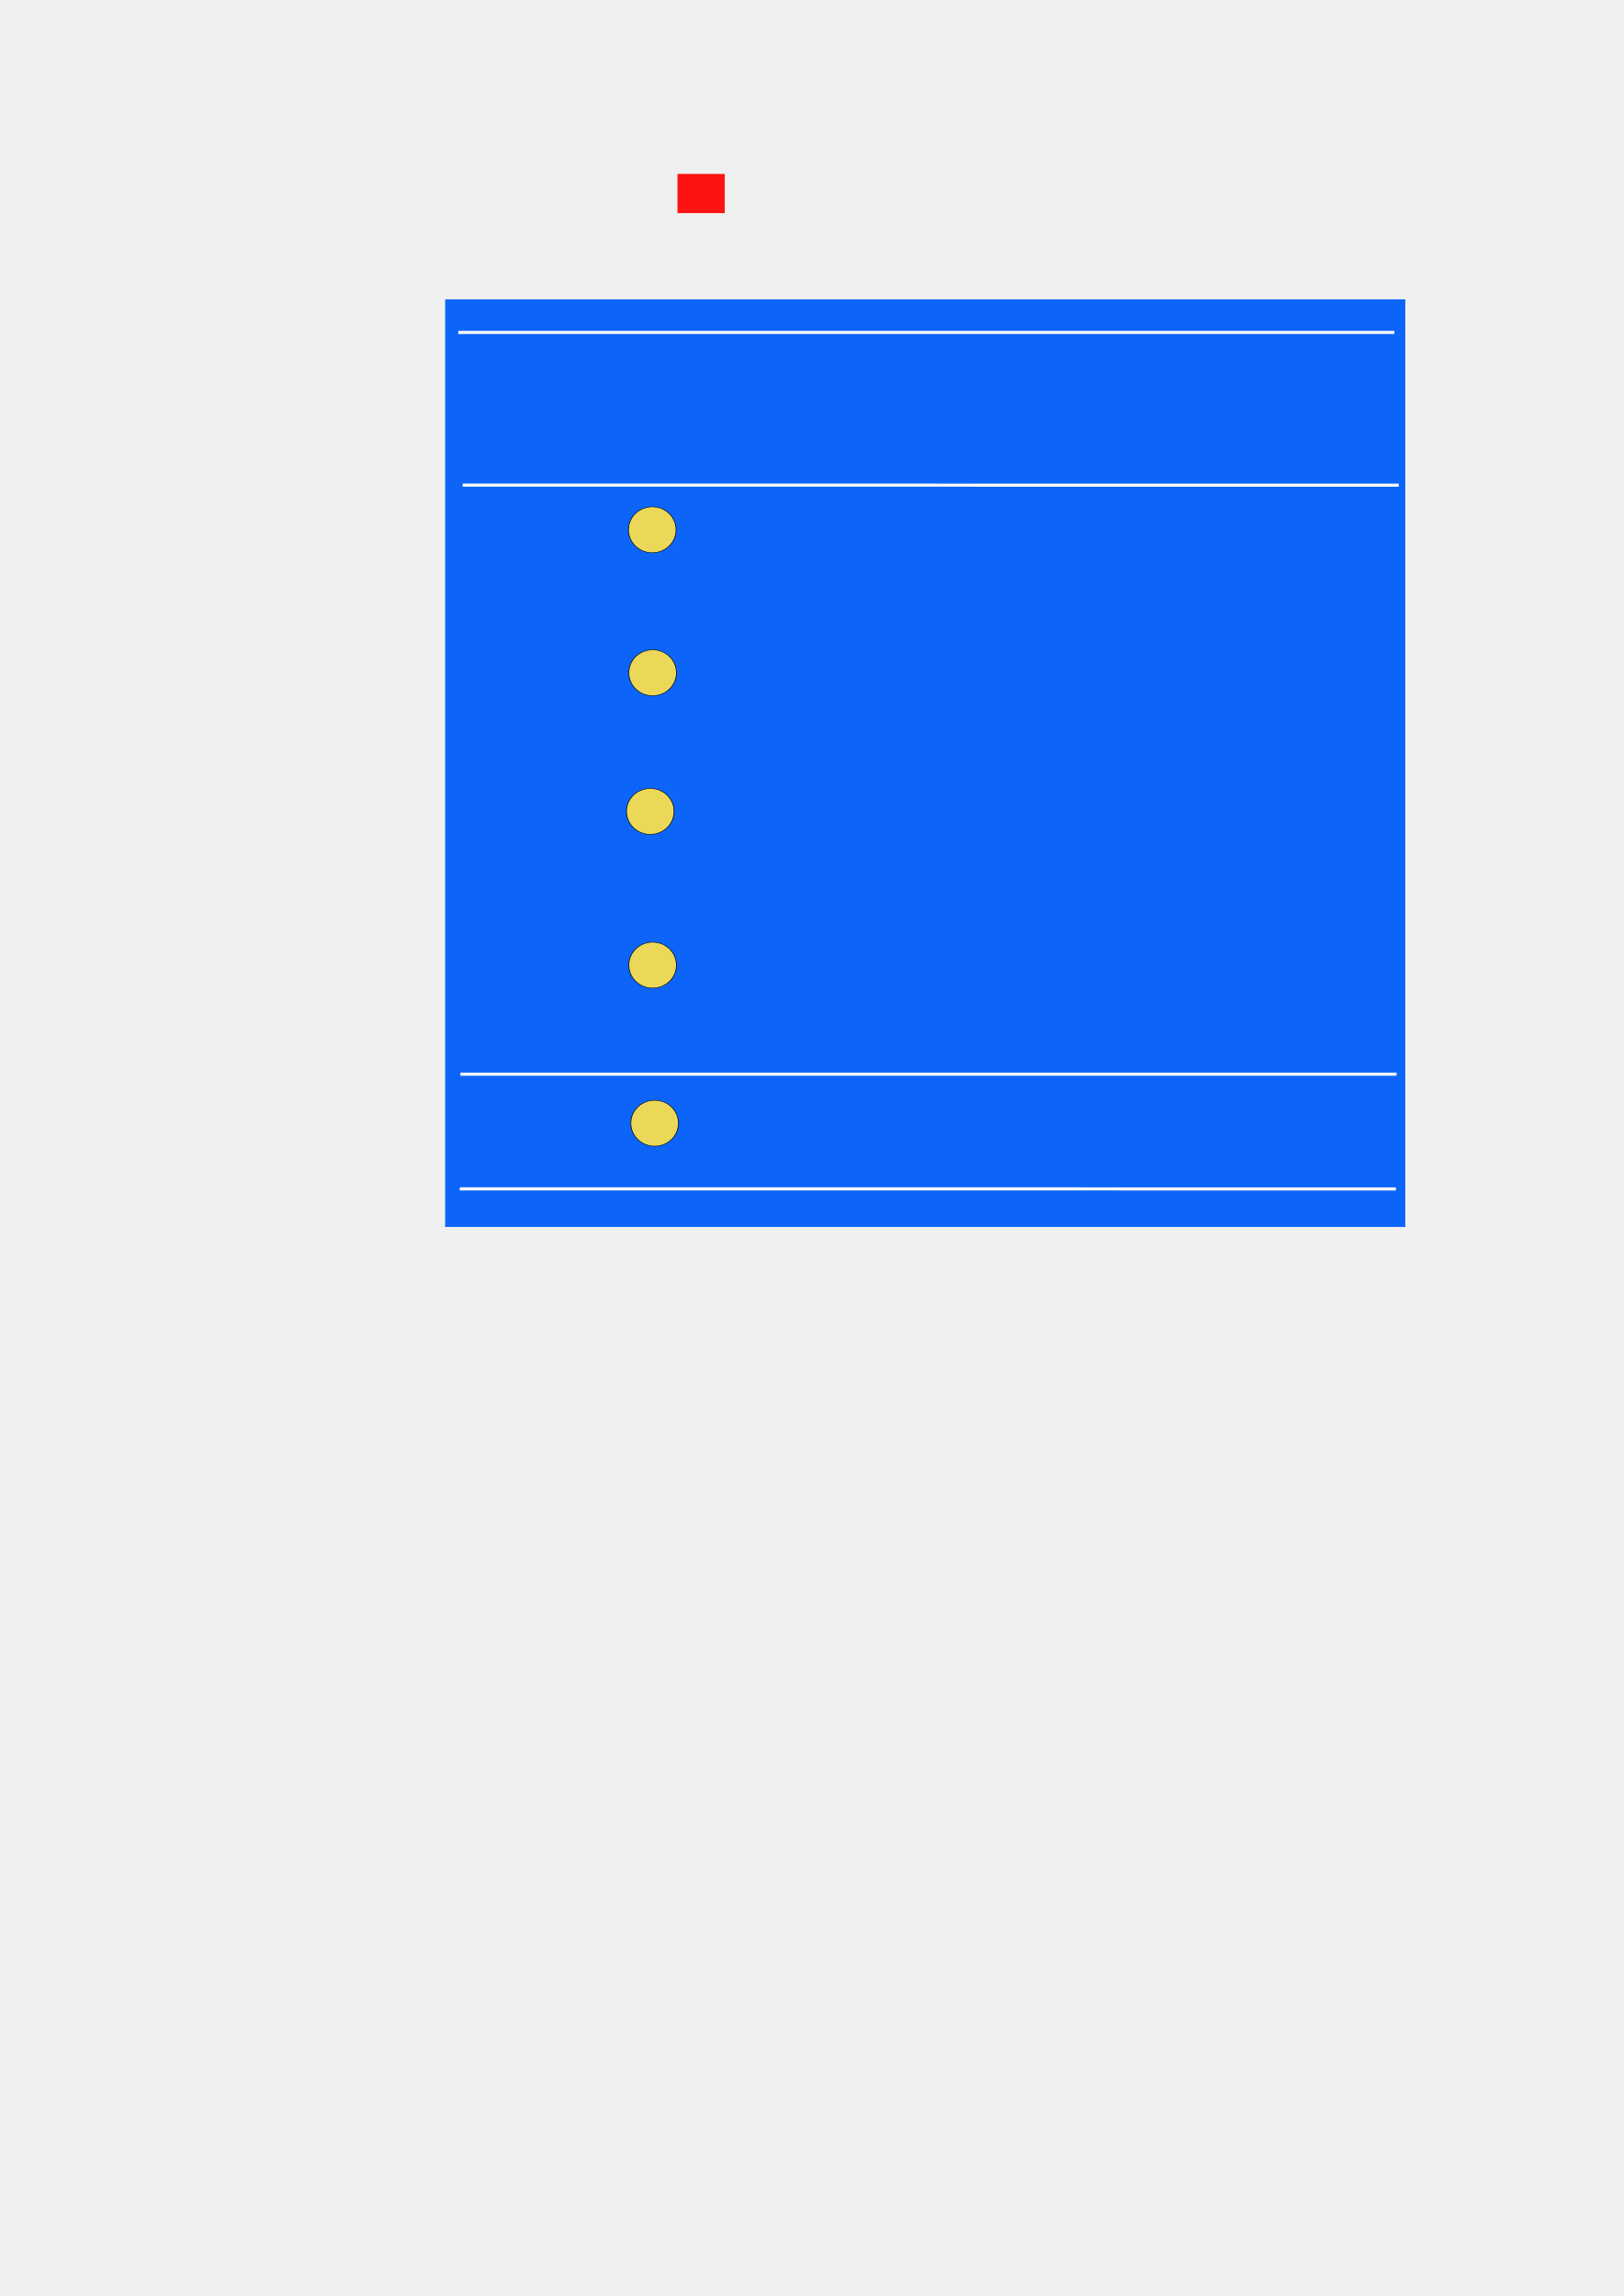
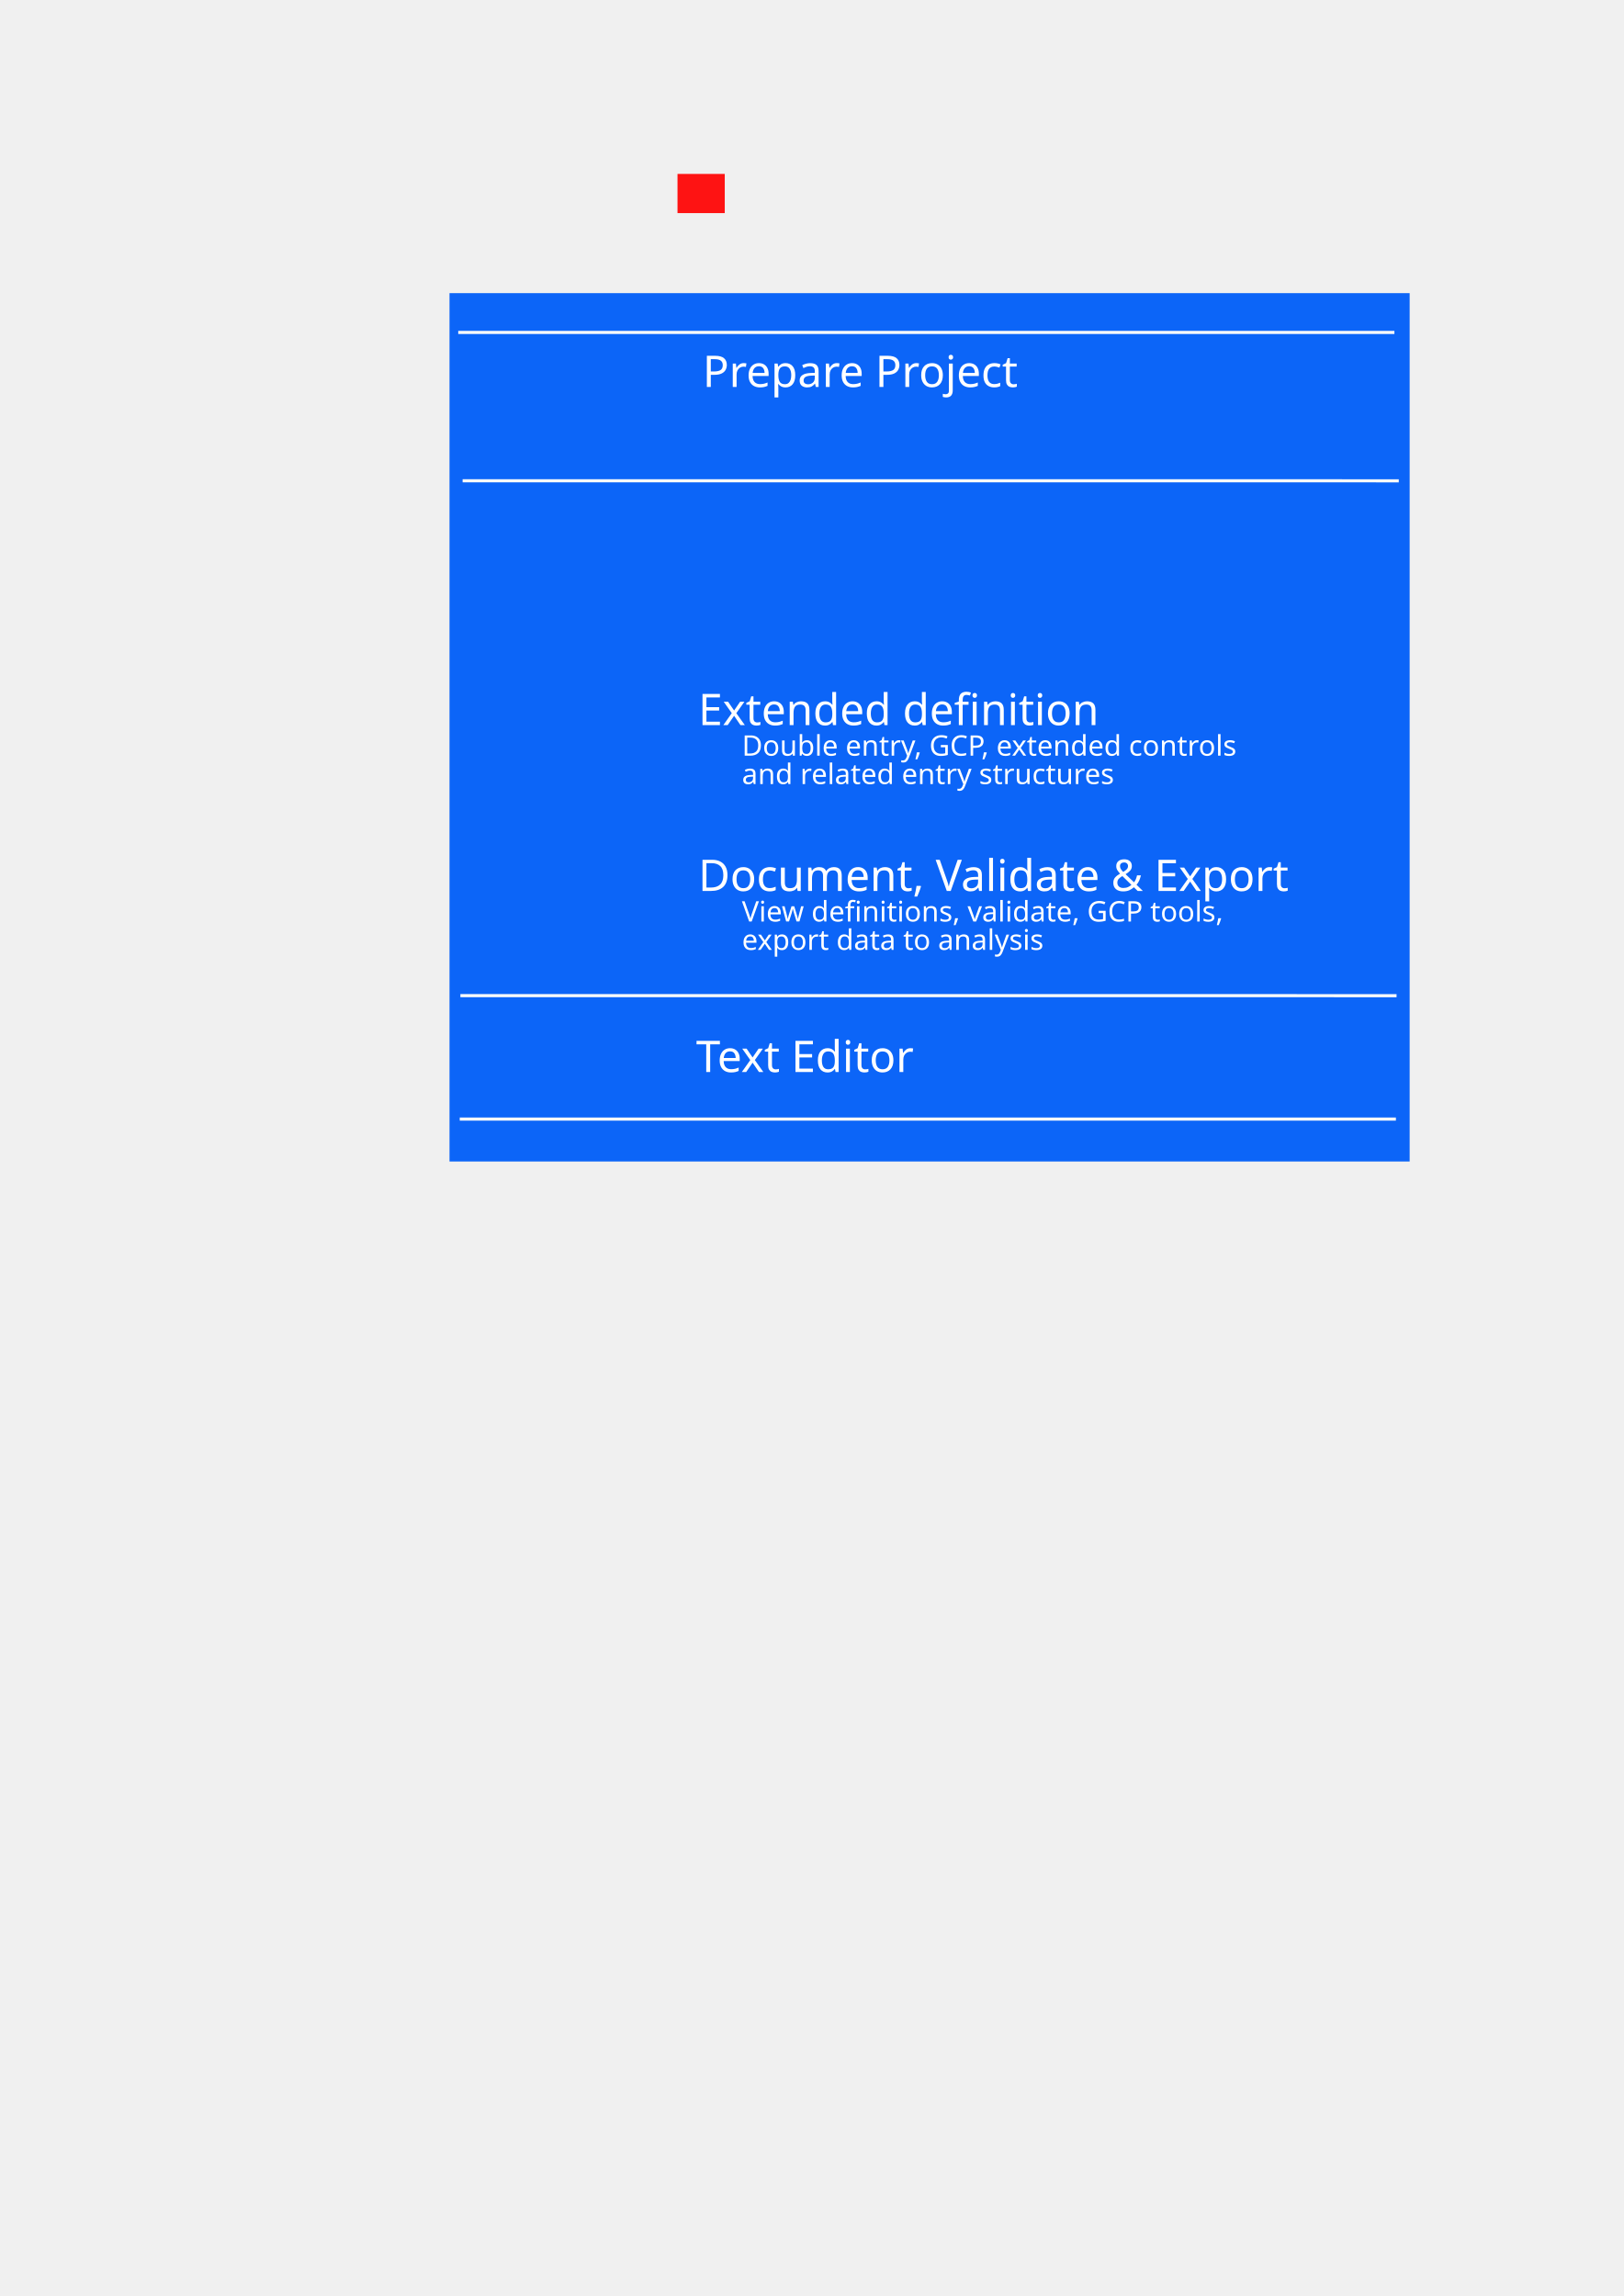
- <svg xmlns="http://www.w3.org/2000/svg" width="744.094" height="1052.362" id="svg2">
+ <svg xmlns="http://www.w3.org/2000/svg" width="744.094" height="1052.362" id="svg2" version="1.1">
  <defs id="defs4">
    <marker orient="auto" refY="0.0" refX="0.0" id="DotM" style="overflow:visible">
      <path id="path4640" d="M -2.5,-1.0 C -2.5,1.76 -4.74,4.0 -7.5,4.0 C -10.26,4.0 -12.5,1.76 -12.5,-1.0 C -12.5,-3.76 -10.26,-6.0 -7.5,-6.0 C -4.74,-6.0 -2.5,-3.76 -2.5,-1.0 z " style="fill-rule:evenodd;stroke:#000000;stroke-width:1.0pt;marker-start:none;marker-end:none" transform="scale(0.4) translate(7.4, 1)" />
    </marker>
  </defs>
  <g id="layer1">
    <flowRoot xml:space="preserve" id="flowRoot2383" style="font-size:40px;font-style:normal;font-weight:normal;fill:#000000;fill-opacity:1;stroke:none;stroke-width:1px;stroke-linecap:butt;stroke-linejoin:miter;stroke-opacity:1;font-family:Bitstream Vera Sans">
      <flowRegion id="flowRegion2385">
        <rect id="rect2387" width="48.571" height="62.857" x="88.571" y="98.076" />
      </flowRegion>
      <flowPara id="flowPara2389" style="font-size:72px">!1</flowPara>
    </flowRoot>
    <flowRoot xml:space="preserve" id="flowRoot2397" style="fill:black;stroke:none;stroke-opacity:1;stroke-width:1px;stroke-linejoin:miter;stroke-linecap:butt;fill-opacity:1;font-family:Bitstream Vera Sans;font-style:normal;font-weight:normal;font-size:40px">
      <flowRegion id="flowRegion2399">
        <rect id="rect2401" width="45.714" height="60" x="94.286" y="100.934" />
      </flowRegion>
      <flowPara id="flowPara2403" />
    </flowRoot>
    <flowRoot xml:space="preserve" id="flowRoot4500" style="font-size:40px;font-style:normal;font-weight:normal;fill:#000000;fill-opacity:1;stroke:none;stroke-width:1px;stroke-linecap:butt;stroke-linejoin:miter;stroke-opacity:1;font-family:Bitstream Vera Sans">
      <flowRegion id="flowRegion4502">
        <rect id="rect4504" width="40.714" height="40.714" x="451.429" y="913.076" />
      </flowRegion>
      <flowPara id="flowPara4506">TxT</flowPara>
    </flowRoot>
    <flowRoot xml:space="preserve" id="flowRoot7412" style="font-size:28px;font-style:normal;font-weight:normal;fill:#ffffff;fill-opacity:1;stroke:none;stroke-width:1px;stroke-linecap:butt;stroke-linejoin:miter;stroke-opacity:1;font-family:Bitstream Vera Sans" transform="matrix(0.5286873,0,0,0.4342014,131.5193,154.0721)">
      <flowRegion id="flowRegion7414">
        <rect id="rect7416" width="385.435" height="105.618" x="341.432" y="81.606" style="font-size:28px;fill:#ffffff" />
      </flowRegion>
      <flowPara id="flowPara7420" style="font-size:12;font-style:normal;text-align:center;text-anchor:middle;fill:#ffffff;-inkscape-font-specification:Bitstream Vera Sans" />
    </flowRoot>
    <flowRoot xml:space="preserve" id="flowRoot2862" style="font-size:40px;font-style:normal;font-weight:normal;fill:#000000;fill-opacity:1;stroke:none;stroke-width:1px;stroke-linecap:butt;stroke-linejoin:miter;stroke-opacity:1;font-family:Bitstream Vera Sans">
      <flowRegion id="flowRegion2864">
        <rect id="rect2866" width="183.743" height="47.004" x="335.2" y="187.775" />
      </flowRegion>
      <flowPara id="flowPara2868">Structure ideas, define aim,questions, forms and data collection method</flowPara>
      <flowPara id="flowPara2870" />
    </flowRoot>
    <flowRoot xml:space="preserve" id="flowRoot2882" style="font-size:40px;font-style:normal;font-weight:normal;fill:#000000;fill-opacity:1;stroke:none;stroke-width:1px;stroke-linecap:butt;stroke-linejoin:miter;stroke-opacity:1;font-family:Bitstream Vera Sans">
      <flowRegion id="flowRegion2884">
        <rect id="rect2886" width="13.294" height="44.63" x="327.603" y="181.128" />
      </flowRegion>
      <flowPara id="flowPara2888">{ </flowPara>
    </flowRoot>
    <flowRoot xml:space="preserve" id="flowRoot2890" style="font-size:40px;font-style:normal;font-weight:normal;fill:#000000;fill-opacity:1;stroke:none;stroke-width:1px;stroke-linecap:butt;stroke-linejoin:miter;stroke-opacity:1;font-family:Bitstream Vera Sans">
      <flowRegion id="flowRegion2892">
        <rect id="rect2894" width="18.991" height="48.428" x="324.754" y="182.078" />
      </flowRegion>
      <flowPara id="flowPara2896">{a</flowPara>
    </flowRoot>
    <flowRoot xml:space="preserve" id="flowRoot2898" style="font-size:40px;font-style:normal;font-weight:normal;fill:#000000;fill-opacity:1;stroke:none;stroke-width:1px;stroke-linecap:butt;stroke-linejoin:miter;stroke-opacity:1;font-family:Bitstream Vera Sans">
      <flowRegion id="flowRegion2900">
        <rect id="rect2902" width="22.79" height="48.903" x="322.855" y="180.178" />
      </flowRegion>
      <flowPara id="flowPara2904">{</flowPara>
    </flowRoot>
    <flowRoot xml:space="preserve" id="flowRoot2906" style="font-size:40px;font-style:normal;font-weight:normal;fill:#000000;fill-opacity:1;stroke:none;stroke-width:1px;stroke-linecap:butt;stroke-linejoin:miter;stroke-opacity:1;font-family:Bitstream Vera Sans">
      <flowRegion id="flowRegion2908">
        <rect id="rect2910" width="62.672" height="74.067" x="530.337" y="185.401" />
      </flowRegion>
      <flowPara id="flowPara2912">aaaaf </flowPara>
    </flowRoot>
    <path style="opacity:0.92;fill:#ffffff;fill-opacity:0.995;fill-rule:nonzero;stroke:#000000;stroke-width:1.6;stroke-linecap:round;stroke-linejoin:round;stroke-miterlimit:4;stroke-dasharray:none;stroke-dashoffset:0;stroke-opacity:0" id="path2610" d="M -150.405,189.549 A 7.386,18.129 0 1 1 -165.177,189.549 A 7.386,18.129 0 1 1 -150.405,189.549 z" />
    <rect style="opacity:0.92;fill:#ff0000;fill-opacity:1;fill-rule:nonzero;stroke:#000000;stroke-width:1.096;stroke-linecap:round;stroke-linejoin:round;stroke-miterlimit:4;stroke-dasharray:none;stroke-dashoffset:0;stroke-opacity:0" id="rect3392" width="21.655" height="17.962" x="310.478" y="79.717" />
    <flowRoot xml:space="preserve" id="flowRoot3429" style="fill:black;stroke:none;stroke-opacity:1;stroke-width:1px;stroke-linejoin:miter;stroke-linecap:butt;fill-opacity:1;font-family:Bitstream Vera Sans;font-style:normal;font-weight:normal;font-size:40px">
      <flowRegion id="flowRegion3431">
        <rect id="rect3433" width="9.496" height="44.63" x="263.982" y="164.511" />
      </flowRegion>
      <flowPara id="flowPara3435" />
    </flowRoot>
    <g id="g2556">
-       <rect y="137.209" x="204" height="425.153" width="440" id="rect2563" style="fill:#0c65f8;fill-opacity:1;fill-rule:evenodd;stroke:none;stroke-width:0.745px;stroke-linecap:butt;stroke-linejoin:miter;stroke-opacity:1" />
-       <flowRoot transform="matrix(1.010537,0,0,1.010537,-12.73268,-4.437008)" style="font-size:13.4px;font-style:normal;font-weight:normal;text-align:start;text-anchor:start;fill:#ffffff;fill-opacity:1;stroke:none;stroke-width:1px;stroke-linecap:butt;stroke-linejoin:miter;stroke-opacity:1;font-family:Bitstream Vera Sans" id="flowRoot2872" xml:space="preserve">
-         <flowRegion id="flowRegion2874">
-           <rect style="font-size:13.4px;text-align:start;text-anchor:start;fill:#ffffff" y="184.452" x="330.452" height="48.903" width="221.726" id="rect2876" />
+       <flowRoot xml:space="preserve" id="flowRoot2628" style="fill:black;stroke:none;stroke-opacity:1;stroke-width:1px;stroke-linejoin:miter;stroke-linecap:butt;fill-opacity:1;font-family:Tahoma;font-style:normal;font-weight:normal;font-size:13;-inkscape-font-specification:Tahoma;font-stretch:normal;font-variant:normal;text-anchor:start;text-align:start;writing-mode:lr;line-height:125%">
+         <flowRegion id="flowRegion2630">
+           <rect id="rect2632" width="215.501" height="42.944" x="337.307" y="381.653" style="font-size:13" />
        </flowRegion>
-         <flowPara id="flowPara2878">Define aim, forms, questions and data collection methods </flowPara>
-         <flowPara style="font-size:10px;fill:#ffffff" id="flowPara2880" />
+         <flowPara id="flowPara2634" />
      </flowRoot>
-       <flowRoot transform="matrix(0.5342582,0,0,0.4387767,144.6372,137.5659)" style="font-size:26.85px;font-style:normal;font-variant:normal;font-weight:normal;font-stretch:normal;text-align:start;line-height:125%;writing-mode:lr-tb;text-anchor:start;fill:#ffffff;fill-opacity:1;stroke:none;stroke-width:1px;stroke-linecap:butt;stroke-linejoin:miter;stroke-opacity:1;font-family:Tahoma;-inkscape-font-specification:Tahoma" id="flowRoot2473" xml:space="preserve">
-         <flowRegion id="flowRegion2475">
-           <rect style="font-size:26.85px;font-style:normal;font-variant:normal;font-weight:normal;font-stretch:normal;text-align:start;line-height:125%;writing-mode:lr-tb;text-anchor:start;fill:#ffffff;font-family:Tahoma;-inkscape-font-specification:Tahoma" y="403.791" x="382.857" height="88.336" width="340.321" id="rect2477" />
-         </flowRegion>
-         <flowPara id="flowPara2479">Remove, add or modify questions and labels</flowPara>
-       </flowRoot>
-       <flowRoot transform="matrix(0.5342582,0,0,0.4387767,157.1613,337.9987)" style="font-size:26.85px;font-style:normal;font-variant:normal;font-weight:normal;font-stretch:normal;text-align:start;line-height:125%;writing-mode:lr-tb;text-anchor:start;fill:#ffffff;fill-opacity:1;stroke:none;stroke-width:1px;stroke-linecap:butt;stroke-linejoin:miter;stroke-opacity:1;font-family:Tahoma;-inkscape-font-specification:Tahoma" id="flowRoot7453" xml:space="preserve">
-         <flowRegion id="flowRegion7455">
-           <rect style="font-size:26.85px;font-style:normal;font-variant:normal;font-weight:normal;font-stretch:normal;text-align:start;line-height:125%;writing-mode:lr-tb;text-anchor:start;fill:#ffffff;font-family:Tahoma;-inkscape-font-specification:Tahoma" y="255.219" x="357.143" height="96.585" width="434.307" id="rect7457" />
-         </flowRegion>
-         <flowPara id="flowPara7459">View definitions, validate, GCP tools, export data to analysis </flowPara>
-       </flowRoot>
-       <path transform="matrix(0.3184435,0,0,0.2288101,262.6884,413.3839)" d="M 148.571,126.648 A 34.286,45.714 0 1 1 80,126.648 A 34.286,45.714 0 1 1 148.571,126.648 z" id="path2512" style="fill:#ecd858;fill-rule:evenodd;stroke:#000000;stroke-width:1px;stroke-linecap:butt;stroke-linejoin:miter;stroke-opacity:1" />
-       <flowRoot transform="matrix(0.5194739,0,0,0.4133199,211.3772,491.047)" style="font-size:43.162px;font-style:normal;font-variant:normal;font-weight:normal;font-stretch:normal;text-align:start;line-height:125%;writing-mode:lr-tb;text-anchor:start;fill:#ffffff;fill-opacity:1;stroke:none;stroke-width:1px;stroke-linecap:butt;stroke-linejoin:miter;stroke-opacity:1;font-family:Tahoma;-inkscape-font-specification:Tahoma" id="flowRoot2528" xml:space="preserve">
-         <flowRegion id="flowRegion2530">
-           <rect y="23.791" x="228.571" height="158.117" width="564.472" id="rect2532" style="font-size:43.162px;font-style:normal;font-variant:normal;font-weight:normal;font-stretch:normal;text-align:start;line-height:125%;writing-mode:lr-tb;text-anchor:start;fill:#ffffff;font-family:Tahoma;-inkscape-font-specification:Tahoma" />
-         </flowRegion>
-         <flowPara id="flowPara2536">Advanced aspects</flowPara>
-       </flowRoot>
-       <flowRoot transform="matrix(0.5342582,0,0,0.4387767,158.7241,408.7551)" style="font-size:26.85px;font-style:normal;font-variant:normal;font-weight:normal;font-stretch:normal;text-align:start;line-height:125%;writing-mode:lr-tb;text-anchor:start;fill:#ffffff;fill-opacity:1;stroke:none;stroke-width:1px;stroke-linecap:butt;stroke-linejoin:miter;stroke-opacity:1;font-family:Tahoma;-inkscape-font-specification:Tahoma" id="flowRoot2540" xml:space="preserve">
-         <flowRegion id="flowRegion2542">
-           <rect style="font-size:26.85px;font-style:normal;font-variant:normal;font-weight:normal;font-stretch:normal;text-align:start;line-height:125%;writing-mode:lr-tb;text-anchor:start;fill:#ffffff;font-family:Tahoma;-inkscape-font-specification:Tahoma" y="255.219" x="357.143" height="102.857" width="331.429" id="rect2544" />
-         </flowRegion>
-         <flowPara id="flowPara2546">Open text editor</flowPara>
-       </flowRoot>
-       <path transform="matrix(0.3184435,0,0,0.2288101,263.6065,485.8438)" d="M 148.571,126.648 A 34.286,45.714 0 1 1 80,126.648 A 34.286,45.714 0 1 1 148.571,126.648 z" id="path2518" style="fill:#ecd858;fill-rule:evenodd;stroke:#000000;stroke-width:1px;stroke-linecap:butt;stroke-linejoin:miter;stroke-opacity:1" />
-       <path id="path2520" d="M 212,222.362 C 639.165,222.37 641.018,222.379 641.018,222.379" style="fill:#000000;fill-opacity:0;fill-rule:evenodd;stroke:#fafafa;stroke-width:1.429px;stroke-linecap:butt;stroke-linejoin:miter;stroke-opacity:1" />
-       <path transform="matrix(0.3184435,0,0,0.2288101,261.6065,342.924)" d="M 148.571,126.648 A 34.286,45.714 0 1 1 80,126.648 A 34.286,45.714 0 1 1 148.571,126.648 z" id="path2510" style="fill:#ecd858;fill-rule:evenodd;stroke:#000000;stroke-width:1px;stroke-linecap:butt;stroke-linejoin:miter;stroke-opacity:1" />
-       <flowRoot transform="matrix(0.5342582,0,0,0.4387767,160.264,112.5483)" style="font-size:26.85px;font-style:normal;font-variant:normal;font-weight:normal;font-stretch:normal;text-align:start;line-height:125%;writing-mode:lr-tb;text-anchor:start;fill:#ffffff;fill-opacity:1;stroke:none;stroke-width:1px;stroke-linecap:butt;stroke-linejoin:miter;stroke-opacity:1;font-family:Tahoma;-inkscape-font-specification:Tahoma" id="flowRoot2578" xml:space="preserve">
-         <flowRegion id="flowRegion2580">
-           <rect style="font-size:26.85px;font-style:normal;font-variant:normal;font-weight:normal;font-stretch:normal;text-align:start;line-height:125%;writing-mode:lr-tb;text-anchor:start;fill:#ffffff;font-family:Tahoma;-inkscape-font-specification:Tahoma" y="609.505" x="354.286" height="72.519" width="439.745" id="rect2582" />
-         </flowRegion>
-         <flowPara id="flowPara4006">Add descriptive labels for categories, jumps and controls</flowPara>
-       </flowRoot>
-       <flowRoot transform="matrix(0.5165483,0,0,0.5168454,212.1309,345.9968)" style="font-size:38.707px;font-style:normal;font-variant:normal;font-weight:normal;font-stretch:normal;text-align:start;line-height:125%;writing-mode:lr-tb;text-anchor:start;fill:#ffffff;fill-opacity:1;stroke:none;stroke-width:1px;stroke-linecap:butt;stroke-linejoin:miter;stroke-opacity:1;font-family:Tahoma;-inkscape-font-specification:Tahoma" id="flowRoot3990" xml:space="preserve">
-         <flowRegion id="flowRegion3992">
-           <rect style="font-size:38.707px;font-style:normal;font-variant:normal;font-weight:normal;font-stretch:normal;text-align:start;line-height:125%;writing-mode:lr-tb;text-anchor:start;fill:#ffffff;font-family:Tahoma;-inkscape-font-specification:Tahoma" y="23.791" x="228.571" height="73.373" width="411.417" id="rect3994" />
-         </flowRegion>
-         <flowPara id="flowPara4002">Extended Definition</flowPara>
-       </flowRoot>
-       <flowRoot transform="matrix(0.5165483,0,0,0.426889,224.3143,148.1515)" style="font-size:42.591px;font-style:normal;font-variant:normal;font-weight:normal;font-stretch:normal;text-align:start;line-height:125%;writing-mode:lr-tb;text-anchor:start;fill:#ffffff;fill-opacity:1;stroke:none;stroke-width:1px;stroke-linecap:butt;stroke-linejoin:miter;stroke-opacity:1;font-family:Tahoma;-inkscape-font-specification:Tahoma" id="flowRoot2559" xml:space="preserve">
-         <flowRegion id="flowRegion2561">
-           <rect style="font-size:42.591px;font-style:normal;font-variant:normal;font-weight:normal;font-stretch:normal;text-align:start;line-height:125%;writing-mode:lr-tb;text-anchor:start;fill:#ffffff;font-family:Tahoma;-inkscape-font-specification:Tahoma" y="23.791" x="228.571" height="73.373" width="411.417" id="rect2564" />
-         </flowRegion>
-         <flowPara id="flowPara2568">Prepare Project</flowPara>
-       </flowRoot>
-       <flowRoot transform="matrix(0.5165483,0,0,0.4133199,211.9086,222.0223)" style="font-size:43.284px;font-style:normal;font-variant:normal;font-weight:normal;font-stretch:normal;text-align:start;line-height:125%;writing-mode:lr-tb;text-anchor:start;fill:#ffffff;fill-opacity:1;stroke:none;stroke-width:1px;stroke-linecap:butt;stroke-linejoin:miter;stroke-opacity:1;font-family:Tahoma;-inkscape-font-specification:Tahoma" id="flowRoot2441" xml:space="preserve">
-         <flowRegion id="flowRegion2443">
-           <rect style="font-size:43.284px;font-style:normal;font-variant:normal;font-weight:normal;font-stretch:normal;text-align:start;line-height:125%;writing-mode:lr-tb;text-anchor:start;fill:#ffffff;font-family:Tahoma;-inkscape-font-specification:Tahoma" y="23.791" x="228.571" height="73.373" width="411.417" id="rect2445" />
-         </flowRegion>
-         <flowPara id="flowPara2451">Design Data Form project ms</flowPara>
-         <flowPara id="flowPara2449"> </flowPara>
-       </flowRoot>
-       <flowRoot transform="matrix(0.5312494,0,0,0.4232412,160.1447,147.992)" style="font-size:27.416px;font-style:normal;font-variant:normal;font-weight:normal;font-stretch:normal;text-align:start;line-height:100%;writing-mode:lr-tb;text-anchor:start;fill:#ffffff;fill-opacity:1;stroke:none;stroke-width:1px;stroke-linecap:butt;stroke-linejoin:miter;stroke-opacity:1;font-family:Tahoma;-inkscape-font-specification:Tahoma" id="flowRoot2455" xml:space="preserve">
-         <flowRegion id="flowRegion2457">
-           <rect style="font-size:27.416px;font-style:normal;font-variant:normal;font-weight:normal;font-stretch:normal;text-align:start;line-height:100%;writing-mode:lr-tb;text-anchor:start;fill:#ffffff;font-family:Tahoma;-inkscape-font-specification:Tahoma" y="255.219" x="357.143" height="102.857" width="331.429" id="rect2459" />
-         </flowRegion>
-         <flowPara id="flowPara2461">Add questions, dates, structure</flowPara>
-       </flowRoot>
-       <path transform="matrix(0.3184435,0,0,0.2288101,262.5245,213.8438)" d="M 148.571,126.648 A 34.286,45.714 0 1 1 80,126.648 A 34.286,45.714 0 1 1 148.571,126.648 z" id="path2504" style="fill:#ecd858;fill-rule:evenodd;stroke:#000000;stroke-width:1px;stroke-linecap:butt;stroke-linejoin:miter;stroke-opacity:1" />
-       <flowRoot transform="matrix(0.5342582,0,0,0.4133199,134.5144,143.4935)" style="font-size:42.561px;font-style:normal;font-variant:normal;font-weight:normal;font-stretch:normal;text-align:start;line-height:125%;writing-mode:lr-tb;text-anchor:start;fill:#ffffff;fill-opacity:1;stroke:none;stroke-width:1px;stroke-linecap:butt;stroke-linejoin:miter;stroke-opacity:1;font-family:Tahoma;-inkscape-font-specification:Tahoma" id="flowRoot2463" xml:space="preserve">
-         <flowRegion id="flowRegion2465">
-           <rect y="363.791" x="365.714" height="122.857" width="365.714" id="rect2467" style="font-size:42.561px;font-style:normal;font-variant:normal;font-weight:normal;font-stretch:normal;text-align:start;line-height:125%;writing-mode:lr-tb;text-anchor:start;fill:#ffffff;font-family:Tahoma;-inkscape-font-specification:Tahoma" />
-         </flowRegion>
-         <flowPara id="flowPara2469">Modify Data Form</flowPara>
-         <flowPara id="flowPara2471" />
-       </flowRoot>
-       <path transform="matrix(0.3184435,0,0,0.2288101,262.6884,279.3839)" d="M 148.571,126.648 A 34.286,45.714 0 1 1 80,126.648 A 34.286,45.714 0 1 1 148.571,126.648 z" id="path2508" style="fill:#ecd858;fill-rule:evenodd;stroke:#000000;stroke-width:1px;stroke-linecap:butt;stroke-linejoin:miter;stroke-opacity:1" />
-       <path id="path2842" d="M 210.982,492.345 C 638.147,492.354 640,492.362 640,492.362" style="fill:#000000;fill-opacity:0;fill-rule:evenodd;stroke:#fafafa;stroke-width:1.429px;stroke-linecap:butt;stroke-linejoin:miter;stroke-opacity:1" />
-       <path id="path2556" d="M 210,152.362 C 637.165,152.37 639.018,152.379 639.018,152.379" style="fill:#000000;fill-opacity:0;fill-rule:evenodd;stroke:#fafafa;stroke-width:1.429px;stroke-linecap:butt;stroke-linejoin:miter;stroke-opacity:1" />
-       <path id="path2558" d="M 210.683,544.915 C 637.848,544.924 639.701,544.932 639.701,544.932" style="fill:#000000;fill-opacity:0;fill-rule:evenodd;stroke:#fafafa;stroke-width:1.429px;stroke-linecap:butt;stroke-linejoin:miter;stroke-opacity:1" />
-       <flowRoot transform="matrix(0.5165483,0,0,0.5168454,211.4339,416.0096)" style="font-size:38.707px;font-style:normal;font-variant:normal;font-weight:normal;font-stretch:normal;text-align:start;line-height:125%;writing-mode:lr-tb;text-anchor:start;fill:#ffffff;fill-opacity:1;stroke:none;stroke-width:1px;stroke-linecap:butt;stroke-linejoin:miter;stroke-opacity:1;font-family:Tahoma;-inkscape-font-specification:Tahoma" id="flowRoot2548" xml:space="preserve">
-         <flowRegion id="flowRegion2550">
-           <rect style="font-size:38.707px;font-style:normal;font-variant:normal;font-weight:normal;font-stretch:normal;text-align:start;line-height:125%;writing-mode:lr-tb;text-anchor:start;fill:#ffffff;font-family:Tahoma;-inkscape-font-specification:Tahoma" y="23.791" x="228.571" height="73.373" width="411.417" id="rect2552" />
-         </flowRegion>
-         <flowPara id="flowPara2554">Document and Export Definition</flowPara>
-       </flowRoot>
+       <g id="g2644">
+         <g id="g2472">
+           <rect y="134.362" x="206" height="398" width="440" id="rect2563" style="fill:#0c65f8;fill-opacity:1;fill-rule:evenodd;stroke:none" />
+           <path id="path2520" d="M 212,220.362 C 639.165,220.37 641.018,220.379 641.018,220.379" style="fill:#000000;fill-opacity:0;fill-rule:evenodd;stroke:#fafafa;stroke-width:1.429px;stroke-linecap:butt;stroke-linejoin:miter;stroke-opacity:1" />
+           <path id="path2842" d="M 210.982,456.345 C 638.147,456.354 640,456.362 640,456.362" style="fill:#000000;fill-opacity:0;fill-rule:evenodd;stroke:#fafafa;stroke-width:1.429px;stroke-linecap:butt;stroke-linejoin:miter;stroke-opacity:1" />
+           <path id="path2556" d="M 210,152.362 C 637.165,152.37 639.018,152.379 639.018,152.379" style="fill:#000000;fill-opacity:0;fill-rule:evenodd;stroke:#fafafa;stroke-width:1.429px;stroke-linecap:butt;stroke-linejoin:miter;stroke-opacity:1" />
+           <path id="path2558" d="M 210.683,512.915 C 637.848,512.924 639.701,512.932 639.701,512.932" style="fill:#000000;fill-opacity:0;fill-rule:evenodd;stroke:#fafafa;stroke-width:1.429px;stroke-linecap:butt;stroke-linejoin:miter;stroke-opacity:1" />
+           <flowRoot xml:space="preserve" id="flowRoot2487" style="font-size:20px;font-style:normal;font-variant:normal;font-weight:normal;font-stretch:normal;text-align:start;line-height:125%;writing-mode:lr-tb;text-anchor:start;fill:#f9f9f9;fill-opacity:1;stroke:none;stroke-width:1px;stroke-linecap:butt;stroke-linejoin:miter;stroke-opacity:1;font-family:Tahoma;-inkscape-font-specification:Tahoma" transform="translate(113.0938,-9.446209)">
+             <flowRegion id="flowRegion2489">
+               <rect id="rect2491" width="262.35" height="58.56" x="209.255" y="247.355" style="fill:#f9f9f9" />
+             </flowRegion>
+             <flowPara id="flowPara2495">Design Data Form</flowPara>
+           </flowRoot>
+           <text xml:space="preserve" style="font-size:20px;font-style:normal;font-variant:normal;font-weight:normal;font-stretch:normal;text-align:start;line-height:125%;writing-mode:lr-tb;text-anchor:start;fill:#ffffff;fill-opacity:1;stroke:none;stroke-width:1px;stroke-linecap:butt;stroke-linejoin:miter;stroke-opacity:1;font-family:Tahoma;-inkscape-font-specification:Tahoma" x="320" y="332.362" id="text2503">
+             <tspan id="tspan2505" x="320" y="332.362">Extended definition</tspan>
+           </text>
+           <text xml:space="preserve" style="font-size:20px;font-style:normal;font-variant:normal;font-weight:normal;font-stretch:normal;text-align:start;line-height:125%;writing-mode:lr-tb;text-anchor:start;fill:#ffffff;fill-opacity:1;stroke:none;stroke-width:1px;stroke-linecap:butt;stroke-linejoin:miter;stroke-opacity:1;font-family:Tahoma;-inkscape-font-specification:Tahoma" x="320" y="408.362" id="text2507">
+             <tspan id="tspan2509" x="320" y="408.362">Document, Validate &amp; Export</tspan>
+           </text>
+           <text xml:space="preserve" style="font-size:20px;font-style:normal;font-variant:normal;font-weight:normal;font-stretch:normal;text-align:start;line-height:125%;writing-mode:lr-tb;text-anchor:start;fill:#ffffff;fill-opacity:1;stroke:none;stroke-width:1px;stroke-linecap:butt;stroke-linejoin:miter;stroke-opacity:1;font-family:Tahoma;-inkscape-font-specification:Tahoma" x="322" y="177.362" id="text2511">
+             <tspan id="tspan2513" x="322" y="177.362">Prepare Project</tspan>
+           </text>
+           <text xml:space="preserve" style="font-size:20px;font-style:normal;font-variant:normal;font-weight:normal;font-stretch:normal;text-align:start;line-height:125%;writing-mode:lr-tb;text-anchor:start;fill:#ffffff;fill-opacity:1;stroke:none;stroke-width:1px;stroke-linecap:butt;stroke-linejoin:miter;stroke-opacity:1;font-family:Tahoma;-inkscape-font-specification:Tahoma" x="319" y="491.362" id="text2515">
+             <tspan id="tspan2517" x="319" y="491.362">Text Editor</tspan>
+           </text>
+           <flowRoot xml:space="preserve" id="flowRoot2559" style="font-size:13px;font-style:normal;font-variant:normal;font-weight:normal;font-stretch:normal;text-align:start;line-height:100%;writing-mode:lr;text-anchor:start;fill:#ffffff;fill-opacity:1;stroke:none;stroke-width:1px;stroke-linecap:butt;stroke-linejoin:miter;stroke-opacity:1;font-family:Tahoma;-inkscape-font-specification:Tahoma">
+             <flowRegion id="flowRegion2561">
+               <rect id="rect2564" width="231.132" height="39.033" x="338.868" y="183.329" style="font-size:13px;font-style:normal;font-variant:normal;font-weight:normal;font-stretch:normal;text-align:start;line-height:100%;writing-mode:lr;text-anchor:start;font-family:Tahoma;-inkscape-font-specification:Tahoma;fill:#ffffff" />
+             </flowRegion>
+             <flowPara id="flowPara2566">Define aim, forms, questions and</flowPara>
+             <flowPara id="flowPara2568">data collection methods </flowPara>
+           </flowRoot>
+           <flowRoot xml:space="preserve" id="flowRoot2570" style="font-size:13px;font-style:normal;font-variant:normal;font-weight:normal;font-stretch:normal;text-align:start;line-height:100%;writing-mode:lr-tb;text-anchor:start;fill:#ffffff;fill-opacity:1;stroke:none;stroke-width:1px;stroke-linecap:butt;stroke-linejoin:miter;stroke-opacity:1;font-family:Tahoma;-inkscape-font-specification:Tahoma">
+             <flowRegion id="flowRegion2572">
+               <rect id="rect2574" width="192.077" height="42.163" x="338.868" y="262.971" style="font-size:13px;font-style:normal;font-variant:normal;font-weight:normal;font-stretch:normal;text-align:start;line-height:100%;writing-mode:lr-tb;text-anchor:start;fill:#ffffff;font-family:Tahoma;-inkscape-font-specification:Tahoma" />
+             </flowRegion>
+             <flowPara id="flowPara2576">Add questions, labels, jumps and basic controls or modify structure</flowPara>
+           </flowRoot>
+           <text xml:space="preserve" style="font-size:13px;font-style:normal;font-variant:normal;font-weight:normal;font-stretch:normal;text-align:start;line-height:100%;writing-mode:lr-tb;text-anchor:start;fill:#ffffff;fill-opacity:1;stroke:none;stroke-width:1px;stroke-linecap:butt;stroke-linejoin:miter;stroke-opacity:1;font-family:Tahoma;-inkscape-font-specification:Tahoma" x="340" y="346.362" id="text2636">
+             <tspan style="font-size:13" id="tspan2638" x="340" y="346.362">Double entry, GCP, extended controls</tspan>
+             <tspan style="font-size:13" x="340" y="359.362" id="tspan2640">and related entry structures</tspan>
+           </text>
+           <text xml:space="preserve" style="font-size:13px;font-style:normal;font-variant:normal;font-weight:normal;font-stretch:normal;text-align:start;line-height:100%;writing-mode:lr-tb;text-anchor:start;fill:#ffffff;fill-opacity:1;stroke:none;font-family:Tahoma;-inkscape-font-specification:Tahoma" x="340" y="422.362" id="text2636-1">
+             <tspan style="font-size:13px" id="tspan2638-7" x="340" y="422.362">View definitions, validate, GCP tools,</tspan>
+             <tspan style="font-size:13px" x="340" y="435.362" id="tspan2640-4">export data to analysis</tspan>
+           </text>
+         </g>
+       </g>
    </g>
  </g>
</svg>
